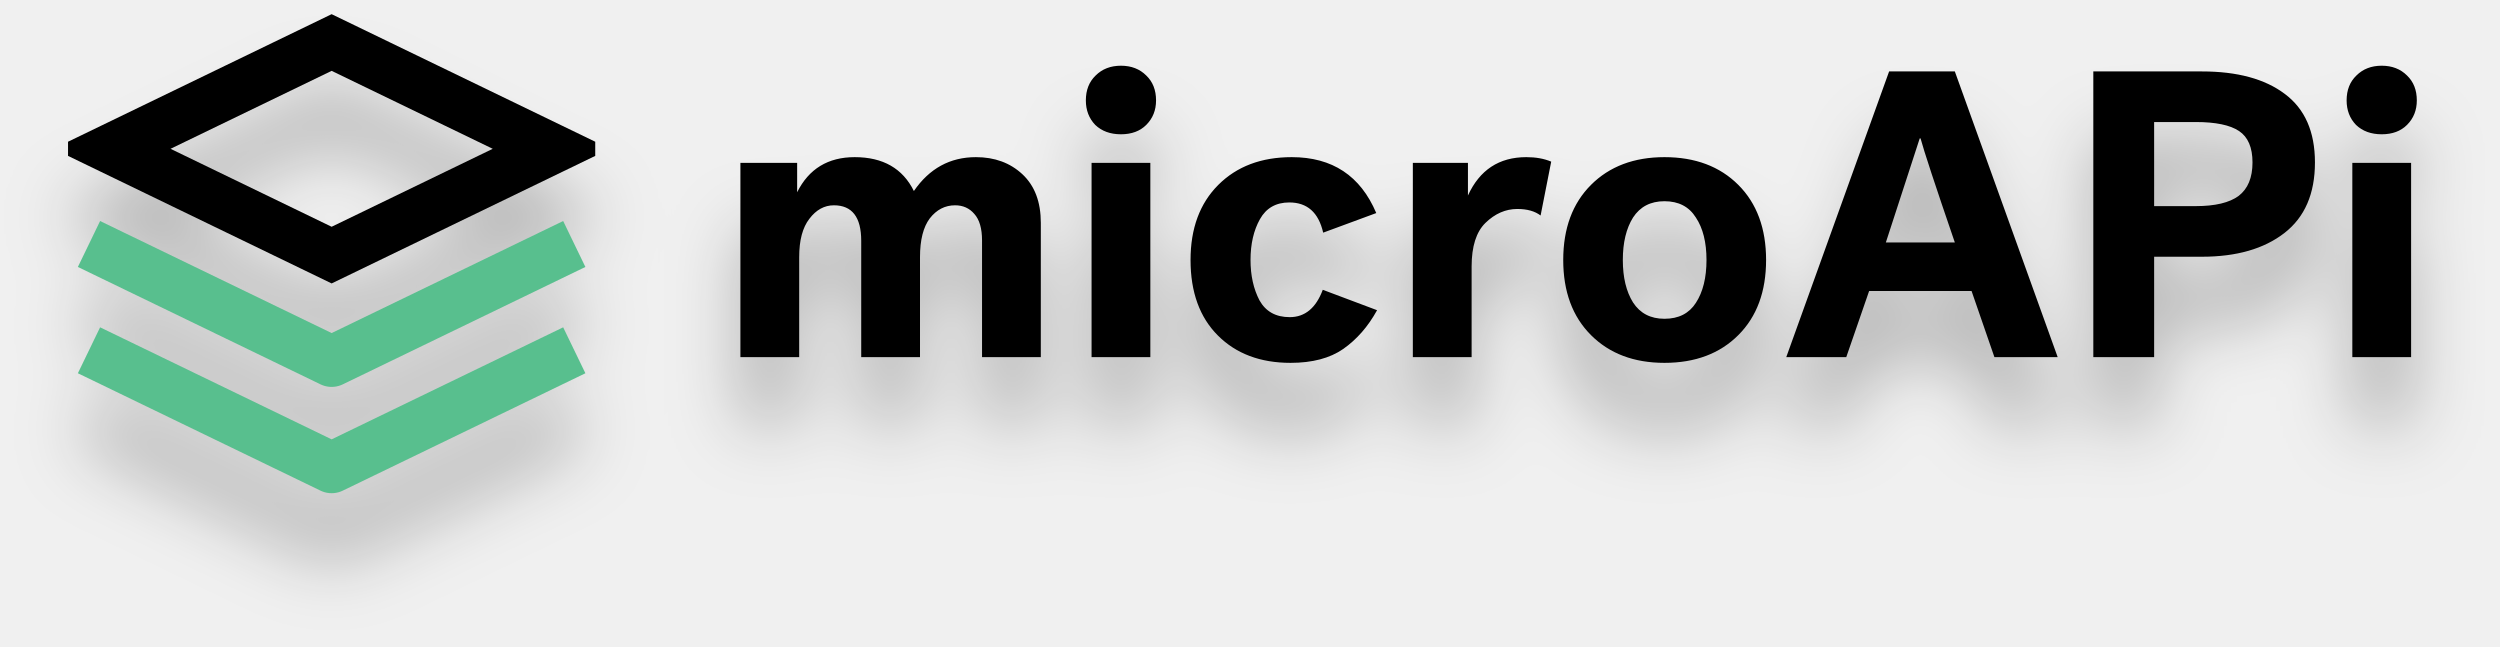
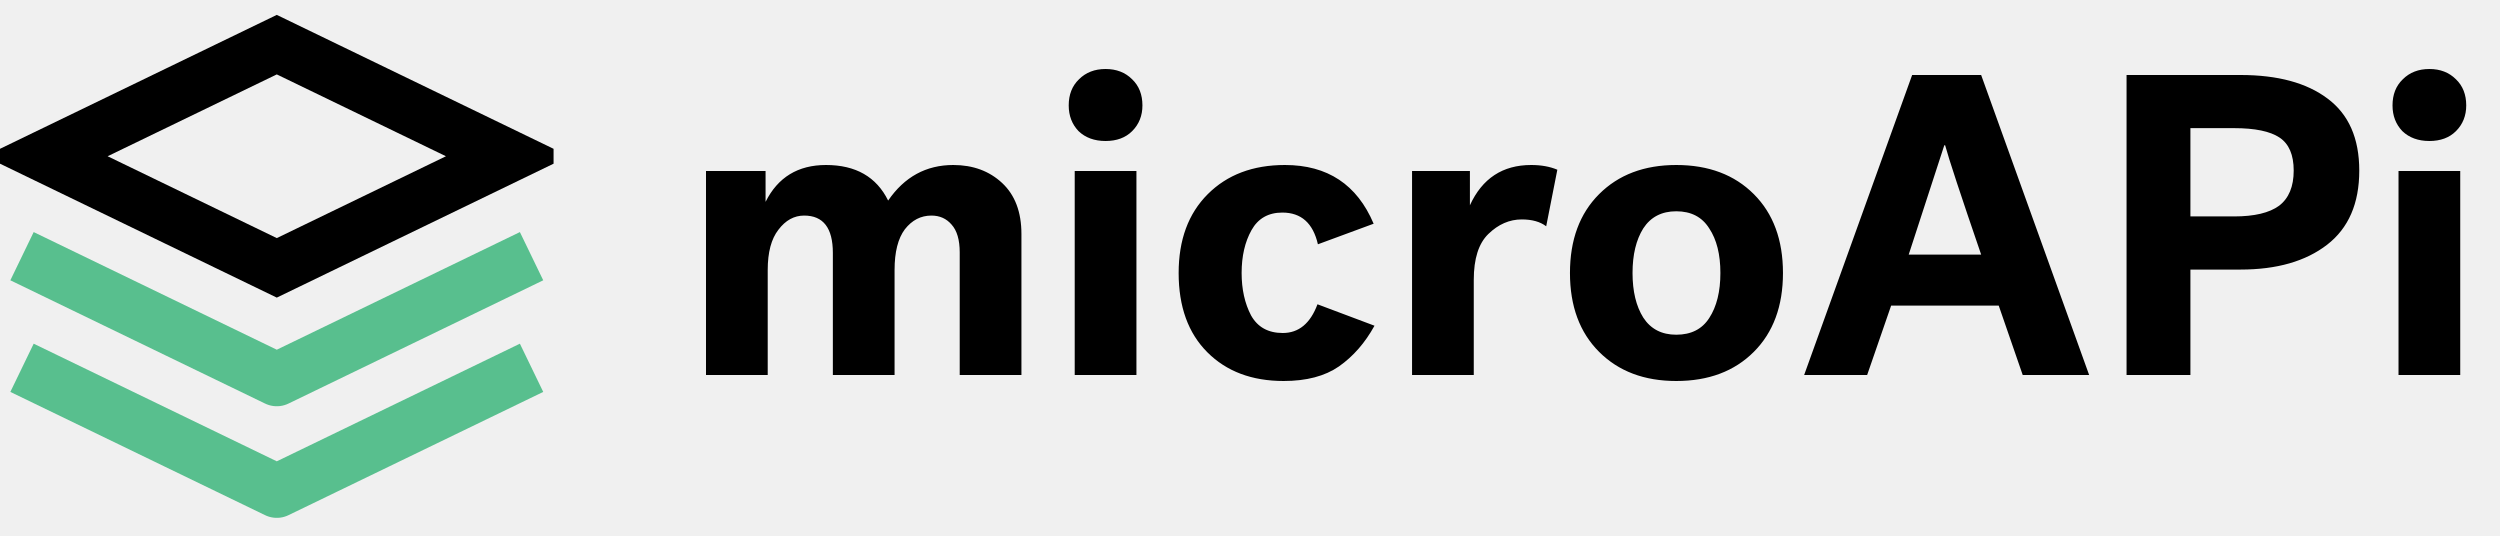
- <svg xmlns="http://www.w3.org/2000/svg" width="147" height="38" viewBox="0 0 147 38" fill="none">
-   <g filter="url(#filter0_d)">
-     <path d="M43.536 21V9.576H46.872V11.304C47.56 9.928 48.688 9.24 50.256 9.24C51.92 9.24 53.08 9.904 53.736 11.232C54.648 9.904 55.864 9.24 57.384 9.24C58.488 9.24 59.4 9.576 60.12 10.248C60.84 10.92 61.2 11.872 61.2 13.104V21H57.744V14.136C57.744 13.432 57.592 12.912 57.288 12.576C57 12.24 56.624 12.072 56.16 12.072C55.568 12.072 55.072 12.328 54.672 12.84C54.288 13.352 54.096 14.112 54.096 15.12V21H50.64V14.16C50.64 12.768 50.104 12.072 49.032 12.072C48.472 12.072 47.992 12.336 47.592 12.864C47.192 13.376 46.992 14.128 46.992 15.12V21H43.536ZM63.848 5.904C63.848 5.296 64.04 4.808 64.424 4.44C64.808 4.056 65.304 3.864 65.912 3.864C66.52 3.864 67.016 4.056 67.4 4.44C67.784 4.808 67.976 5.296 67.976 5.904C67.976 6.48 67.784 6.96 67.4 7.344C67.032 7.712 66.536 7.896 65.912 7.896C65.288 7.896 64.784 7.712 64.4 7.344C64.032 6.96 63.848 6.48 63.848 5.904ZM64.184 21V9.576H67.64V21H64.184ZM70.004 15.288C70.004 13.432 70.547 11.96 71.635 10.872C72.724 9.784 74.163 9.24 75.956 9.24C78.34 9.24 79.996 10.336 80.924 12.528L77.803 13.68C77.531 12.496 76.868 11.904 75.811 11.904C75.028 11.904 74.451 12.232 74.084 12.888C73.716 13.544 73.531 14.344 73.531 15.288C73.531 16.2 73.707 16.992 74.059 17.664C74.427 18.32 75.019 18.648 75.835 18.648C76.731 18.648 77.379 18.112 77.779 17.04L80.972 18.24C80.444 19.2 79.779 19.96 78.98 20.52C78.195 21.064 77.163 21.336 75.883 21.336C74.108 21.336 72.683 20.8 71.612 19.728C70.54 18.656 70.004 17.176 70.004 15.288ZM91.211 9.504L90.587 12.672C90.251 12.416 89.795 12.288 89.219 12.288C88.531 12.288 87.907 12.56 87.347 13.104C86.803 13.632 86.531 14.488 86.531 15.672V21H83.075V9.576H86.315V11.496C87.003 9.992 88.147 9.24 89.747 9.24C90.307 9.24 90.795 9.328 91.211 9.504ZM97.87 9.24C99.678 9.24 101.126 9.784 102.214 10.872C103.302 11.96 103.846 13.432 103.846 15.288C103.846 17.144 103.302 18.616 102.214 19.704C101.126 20.792 99.678 21.336 97.87 21.336C96.078 21.336 94.638 20.792 93.55 19.704C92.462 18.616 91.918 17.144 91.918 15.288C91.918 13.432 92.462 11.96 93.55 10.872C94.638 9.784 96.078 9.24 97.87 9.24ZM97.87 18.744C98.702 18.744 99.318 18.432 99.718 17.808C100.134 17.168 100.342 16.328 100.342 15.288C100.342 14.248 100.134 13.416 99.718 12.792C99.318 12.152 98.702 11.832 97.87 11.832C97.054 11.832 96.438 12.152 96.022 12.792C95.622 13.432 95.422 14.264 95.422 15.288C95.422 16.312 95.622 17.144 96.022 17.784C96.438 18.424 97.054 18.744 97.87 18.744ZM114.944 4.2L120.992 21H117.272L115.928 17.112H109.904L108.56 21H105.032L111.08 4.2H114.944ZM112.928 8.136H112.88L110.888 14.256H114.944C113.792 10.896 113.12 8.856 112.928 8.136ZM129.471 15.096H126.663V21H123.087V4.2H129.471C131.551 4.2 133.175 4.64 134.343 5.52C135.527 6.4 136.119 7.744 136.119 9.552C136.119 11.392 135.519 12.776 134.319 13.704C133.119 14.632 131.503 15.096 129.471 15.096ZM132.447 9.552C132.447 8.672 132.183 8.056 131.655 7.704C131.127 7.352 130.279 7.176 129.111 7.176H126.663V12.12H129.111C130.247 12.12 131.087 11.92 131.631 11.52C132.175 11.104 132.447 10.448 132.447 9.552ZM137.981 5.904C137.981 5.296 138.173 4.808 138.557 4.44C138.941 4.056 139.437 3.864 140.045 3.864C140.653 3.864 141.149 4.056 141.533 4.44C141.917 4.808 142.109 5.296 142.109 5.904C142.109 6.48 141.917 6.96 141.533 7.344C141.165 7.712 140.669 7.896 140.045 7.896C139.421 7.896 138.917 7.712 138.533 7.344C138.165 6.96 137.981 6.48 137.981 5.904ZM138.317 21V9.576H141.773V21H138.317Z" fill="black" />
-     <g clip-path="url(#clip0)">
-       <path d="M19.5 2.5L6.583 8.75L19.5 15L32.417 8.75L19.5 2.5Z" stroke="black" stroke-width="3" stroke-linecap="square" />
-       <path d="M6.583 21.25L19.5 27.5L32.417 21.25" stroke="#58BF8E" stroke-width="3" stroke-linecap="square" stroke-linejoin="round" />
-       <path d="M6.583 15L19.5 21.25L32.417 15" stroke="#58BF8E" stroke-width="3" stroke-linecap="square" stroke-linejoin="round" />
-     </g>
+ <svg xmlns="http://www.w3.org/2000/svg" width="140" height="30" viewBox="0 0 140 30" fill="none">
+   <path d="M39.536 21V9.576H42.872V11.304C43.56 9.928 44.688 9.24 46.256 9.24C47.92 9.24 49.08 9.904 49.736 11.232C50.648 9.904 51.864 9.24 53.384 9.24C54.488 9.24 55.4 9.576 56.12 10.248C56.84 10.92 57.2 11.872 57.2 13.104V21H53.744V14.136C53.744 13.432 53.592 12.912 53.288 12.576C53 12.24 52.624 12.072 52.16 12.072C51.568 12.072 51.072 12.328 50.672 12.84C50.288 13.352 50.096 14.112 50.096 15.12V21H46.64V14.16C46.64 12.768 46.104 12.072 45.032 12.072C44.472 12.072 43.992 12.336 43.592 12.864C43.192 13.376 42.992 14.128 42.992 15.12V21H39.536ZM59.848 5.904C59.848 5.296 60.04 4.808 60.424 4.44C60.808 4.056 61.304 3.864 61.912 3.864C62.52 3.864 63.016 4.056 63.4 4.44C63.784 4.808 63.976 5.296 63.976 5.904C63.976 6.48 63.784 6.96 63.4 7.344C63.032 7.712 62.536 7.896 61.912 7.896C61.288 7.896 60.784 7.712 60.4 7.344C60.032 6.96 59.848 6.48 59.848 5.904ZM60.184 21V9.576H63.64V21H60.184ZM66.004 15.288C66.004 13.432 66.547 11.96 67.635 10.872C68.724 9.784 70.163 9.24 71.956 9.24C74.34 9.24 75.996 10.336 76.924 12.528L73.803 13.68C73.531 12.496 72.868 11.904 71.811 11.904C71.028 11.904 70.451 12.232 70.084 12.888C69.716 13.544 69.531 14.344 69.531 15.288C69.531 16.2 69.707 16.992 70.059 17.664C70.427 18.32 71.019 18.648 71.835 18.648C72.731 18.648 73.379 18.112 73.779 17.04L76.972 18.24C76.444 19.2 75.779 19.96 74.98 20.52C74.195 21.064 73.163 21.336 71.883 21.336C70.108 21.336 68.683 20.8 67.612 19.728C66.54 18.656 66.004 17.176 66.004 15.288ZM87.211 9.504L86.587 12.672C86.251 12.416 85.795 12.288 85.219 12.288C84.531 12.288 83.907 12.56 83.347 13.104C82.803 13.632 82.531 14.488 82.531 15.672V21H79.075V9.576H82.315V11.496C83.003 9.992 84.147 9.24 85.747 9.24C86.307 9.24 86.795 9.328 87.211 9.504ZM93.87 9.24C95.678 9.24 97.126 9.784 98.214 10.872C99.302 11.96 99.846 13.432 99.846 15.288C99.846 17.144 99.302 18.616 98.214 19.704C97.126 20.792 95.678 21.336 93.87 21.336C92.078 21.336 90.638 20.792 89.55 19.704C88.462 18.616 87.918 17.144 87.918 15.288C87.918 13.432 88.462 11.96 89.55 10.872C90.638 9.784 92.078 9.24 93.87 9.24ZM93.87 18.744C94.702 18.744 95.318 18.432 95.718 17.808C96.134 17.168 96.342 16.328 96.342 15.288C96.342 14.248 96.134 13.416 95.718 12.792C95.318 12.152 94.702 11.832 93.87 11.832C93.054 11.832 92.438 12.152 92.022 12.792C91.622 13.432 91.422 14.264 91.422 15.288C91.422 16.312 91.622 17.144 92.022 17.784C92.438 18.424 93.054 18.744 93.87 18.744ZM110.944 4.2L116.992 21H113.272L111.928 17.112H105.904L104.56 21H101.032L107.08 4.2H110.944ZM108.928 8.136H108.88L106.888 14.256H110.944C109.792 10.896 109.12 8.856 108.928 8.136ZM125.471 15.096H122.663V21H119.087V4.2H125.471C127.551 4.2 129.175 4.64 130.343 5.52C131.527 6.4 132.119 7.744 132.119 9.552C132.119 11.392 131.519 12.776 130.319 13.704C129.119 14.632 127.503 15.096 125.471 15.096ZM128.447 9.552C128.447 8.672 128.183 8.056 127.655 7.704C127.127 7.352 126.279 7.176 125.111 7.176H122.663V12.12H125.111C126.247 12.12 127.087 11.92 127.631 11.52C128.175 11.104 128.447 10.448 128.447 9.552ZM133.981 5.904C133.981 5.296 134.173 4.808 134.557 4.44C134.941 4.056 135.437 3.864 136.045 3.864C136.653 3.864 137.149 4.056 137.533 4.44C137.917 4.808 138.109 5.296 138.109 5.904C138.109 6.48 137.917 6.96 137.533 7.344C137.165 7.712 136.669 7.896 136.045 7.896C135.421 7.896 134.917 7.712 134.533 7.344C134.165 6.96 133.981 6.48 133.981 5.904ZM134.317 21V9.576H137.773V21H134.317Z" fill="black" />
+   <g clip-path="url(#clip0)">
+     <path d="M15.5 2.5L2.583 8.75L15.5 15L28.417 8.75L15.5 2.5Z" stroke="black" stroke-width="3" stroke-linecap="square" />
+     <path d="M2.583 21.25L15.5 27.5L28.417 21.25" stroke="#58BF8E" stroke-width="3" stroke-linecap="square" stroke-linejoin="round" />
+     <path d="M2.583 15L15.5 21.25L28.417 15" stroke="#58BF8E" stroke-width="3" stroke-linecap="square" stroke-linejoin="round" />
  </g>
  <defs>
-     <filter id="filter0_d" x="0" y="0" width="146.109" height="38" filterUnits="userSpaceOnUse" color-interpolation-filters="sRGB">
-       <feFlood flood-opacity="0" result="BackgroundImageFix" />
-       <feColorMatrix in="SourceAlpha" type="matrix" values="0 0 0 0 0 0 0 0 0 0 0 0 0 0 0 0 0 0 127 0" />
-       <feOffset dy="4" />
-       <feGaussianBlur stdDeviation="2" />
-       <feColorMatrix type="matrix" values="0 0 0 0 0 0 0 0 0 0 0 0 0 0 0 0 0 0 0.25 0" />
-       <feBlend mode="normal" in2="BackgroundImageFix" result="effect1_dropShadow" />
-       <feBlend mode="normal" in="SourceGraphic" in2="effect1_dropShadow" result="shape" />
-     </filter>
    <clipPath id="clip0">
-       <rect width="31" height="30" fill="white" transform="translate(4)" />
+       <rect width="31" height="30" fill="white" />
    </clipPath>
  </defs>
</svg>
